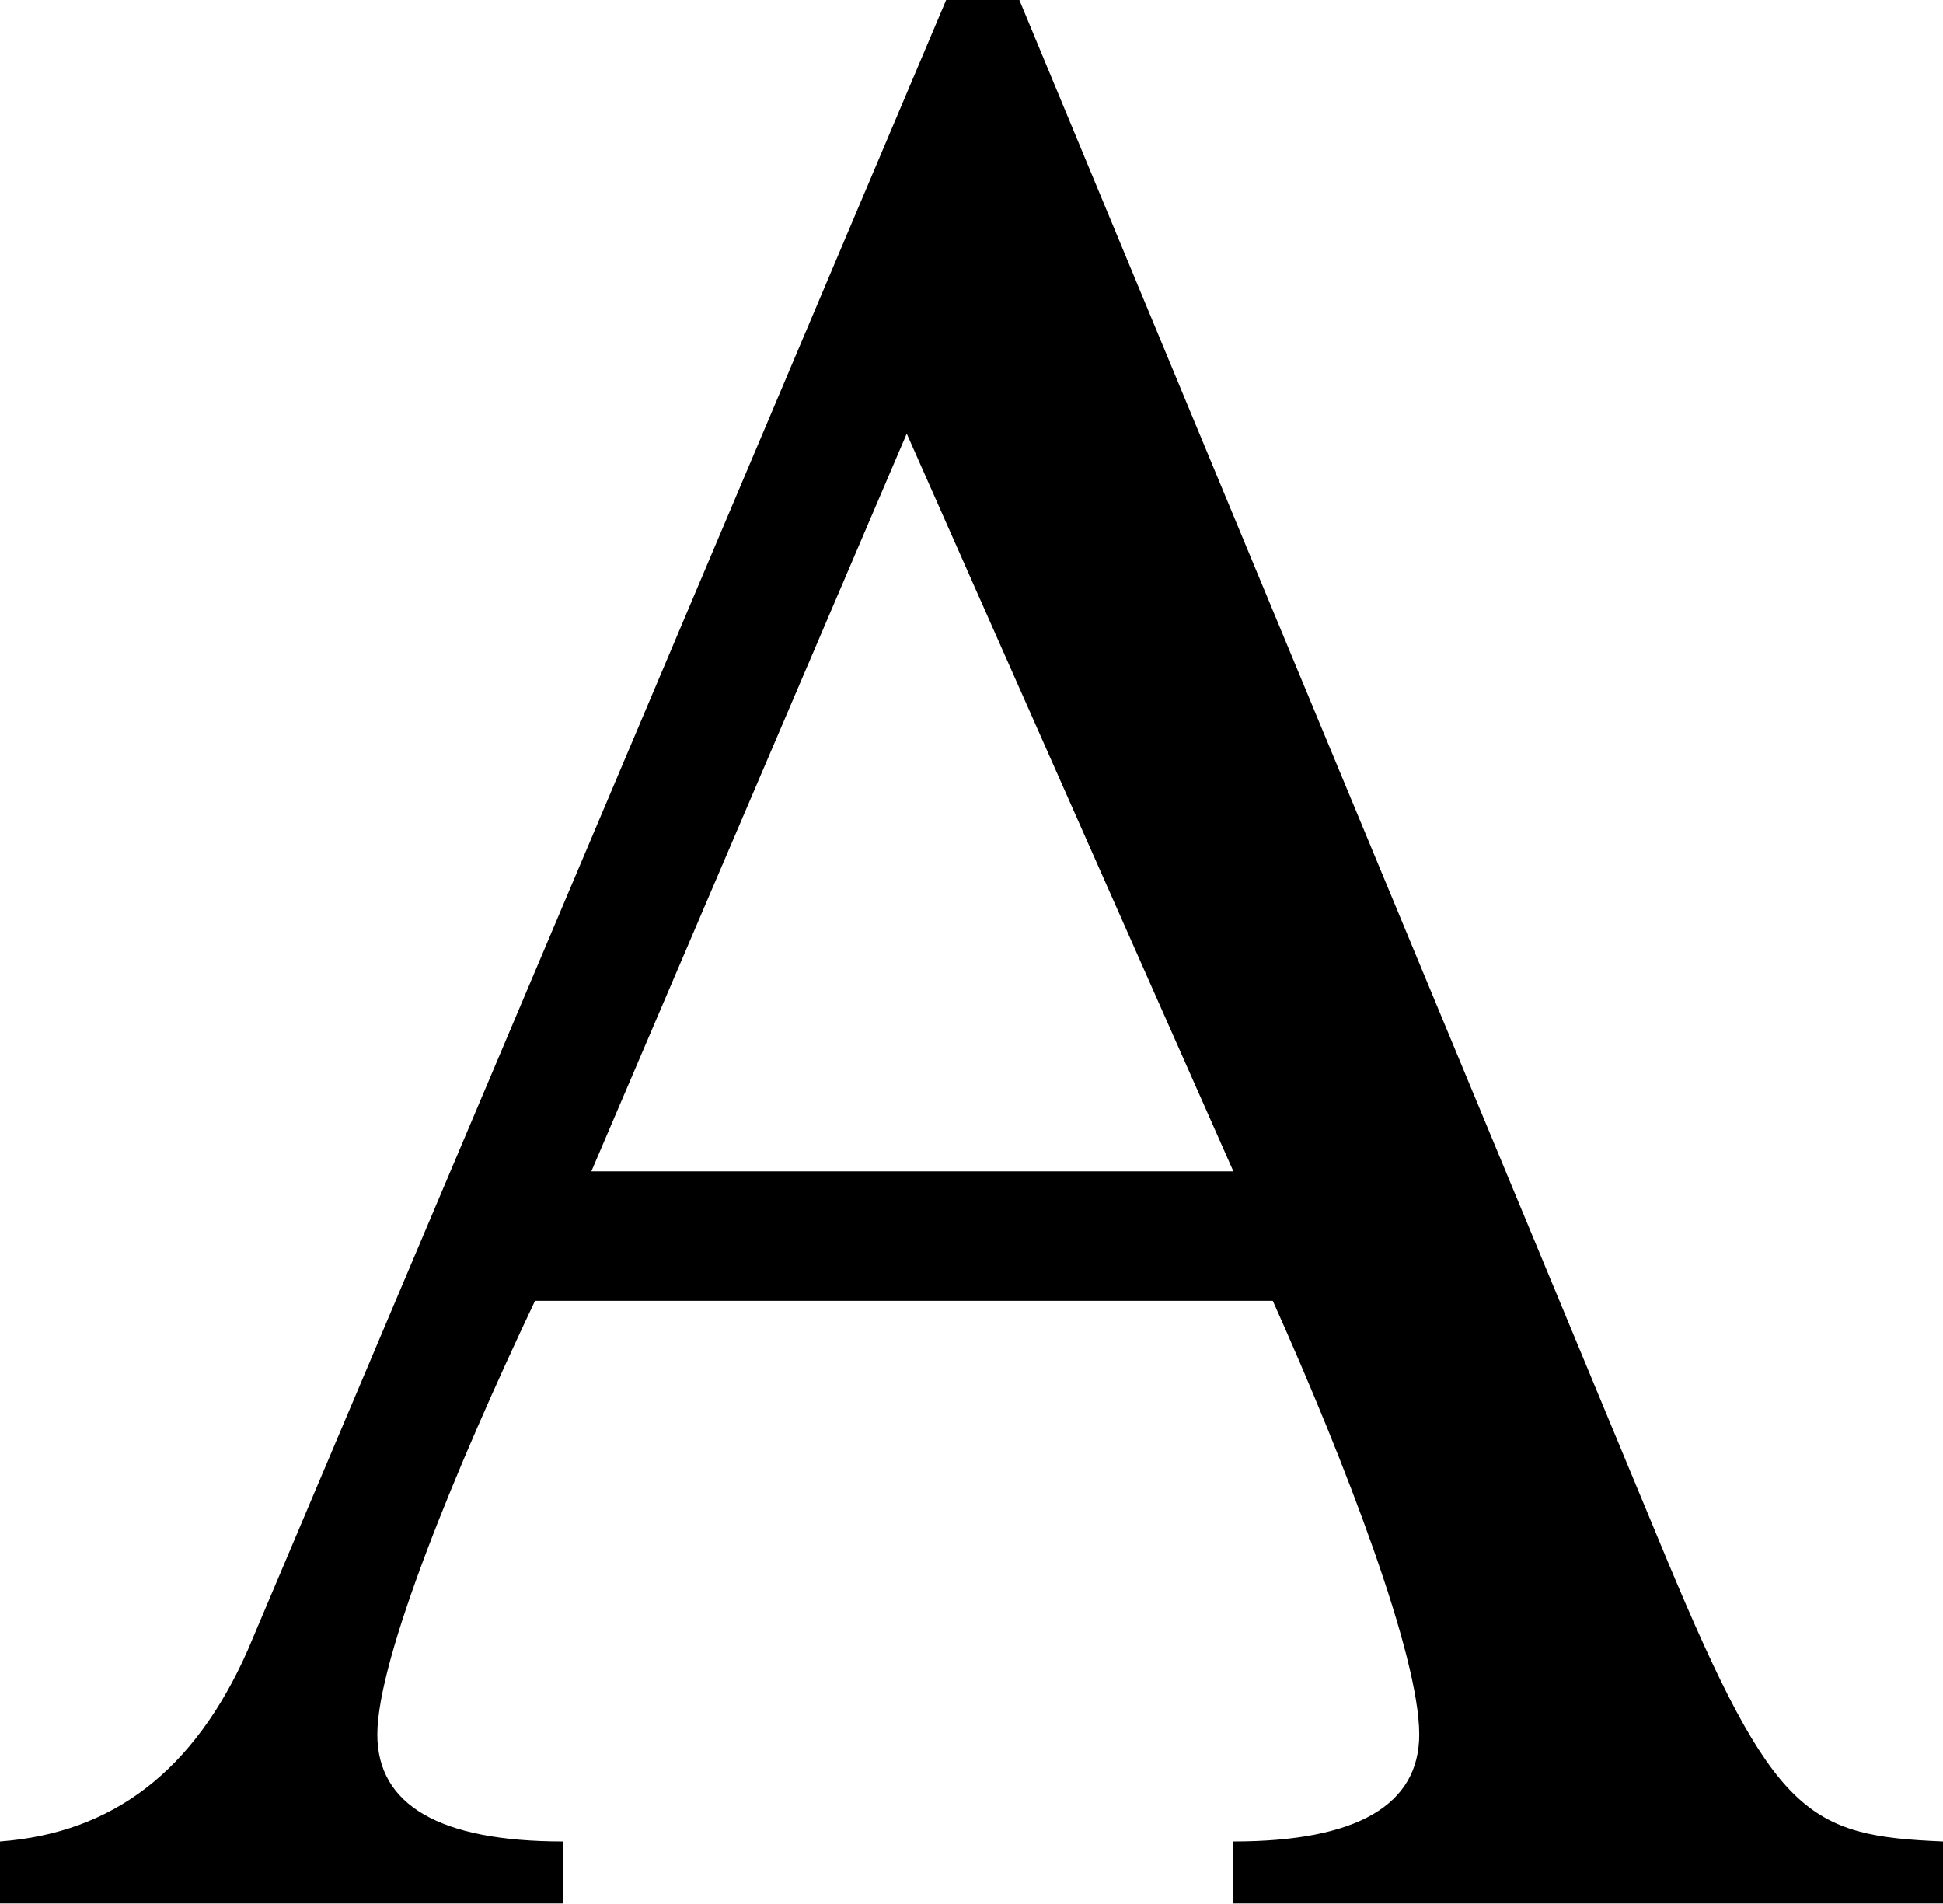
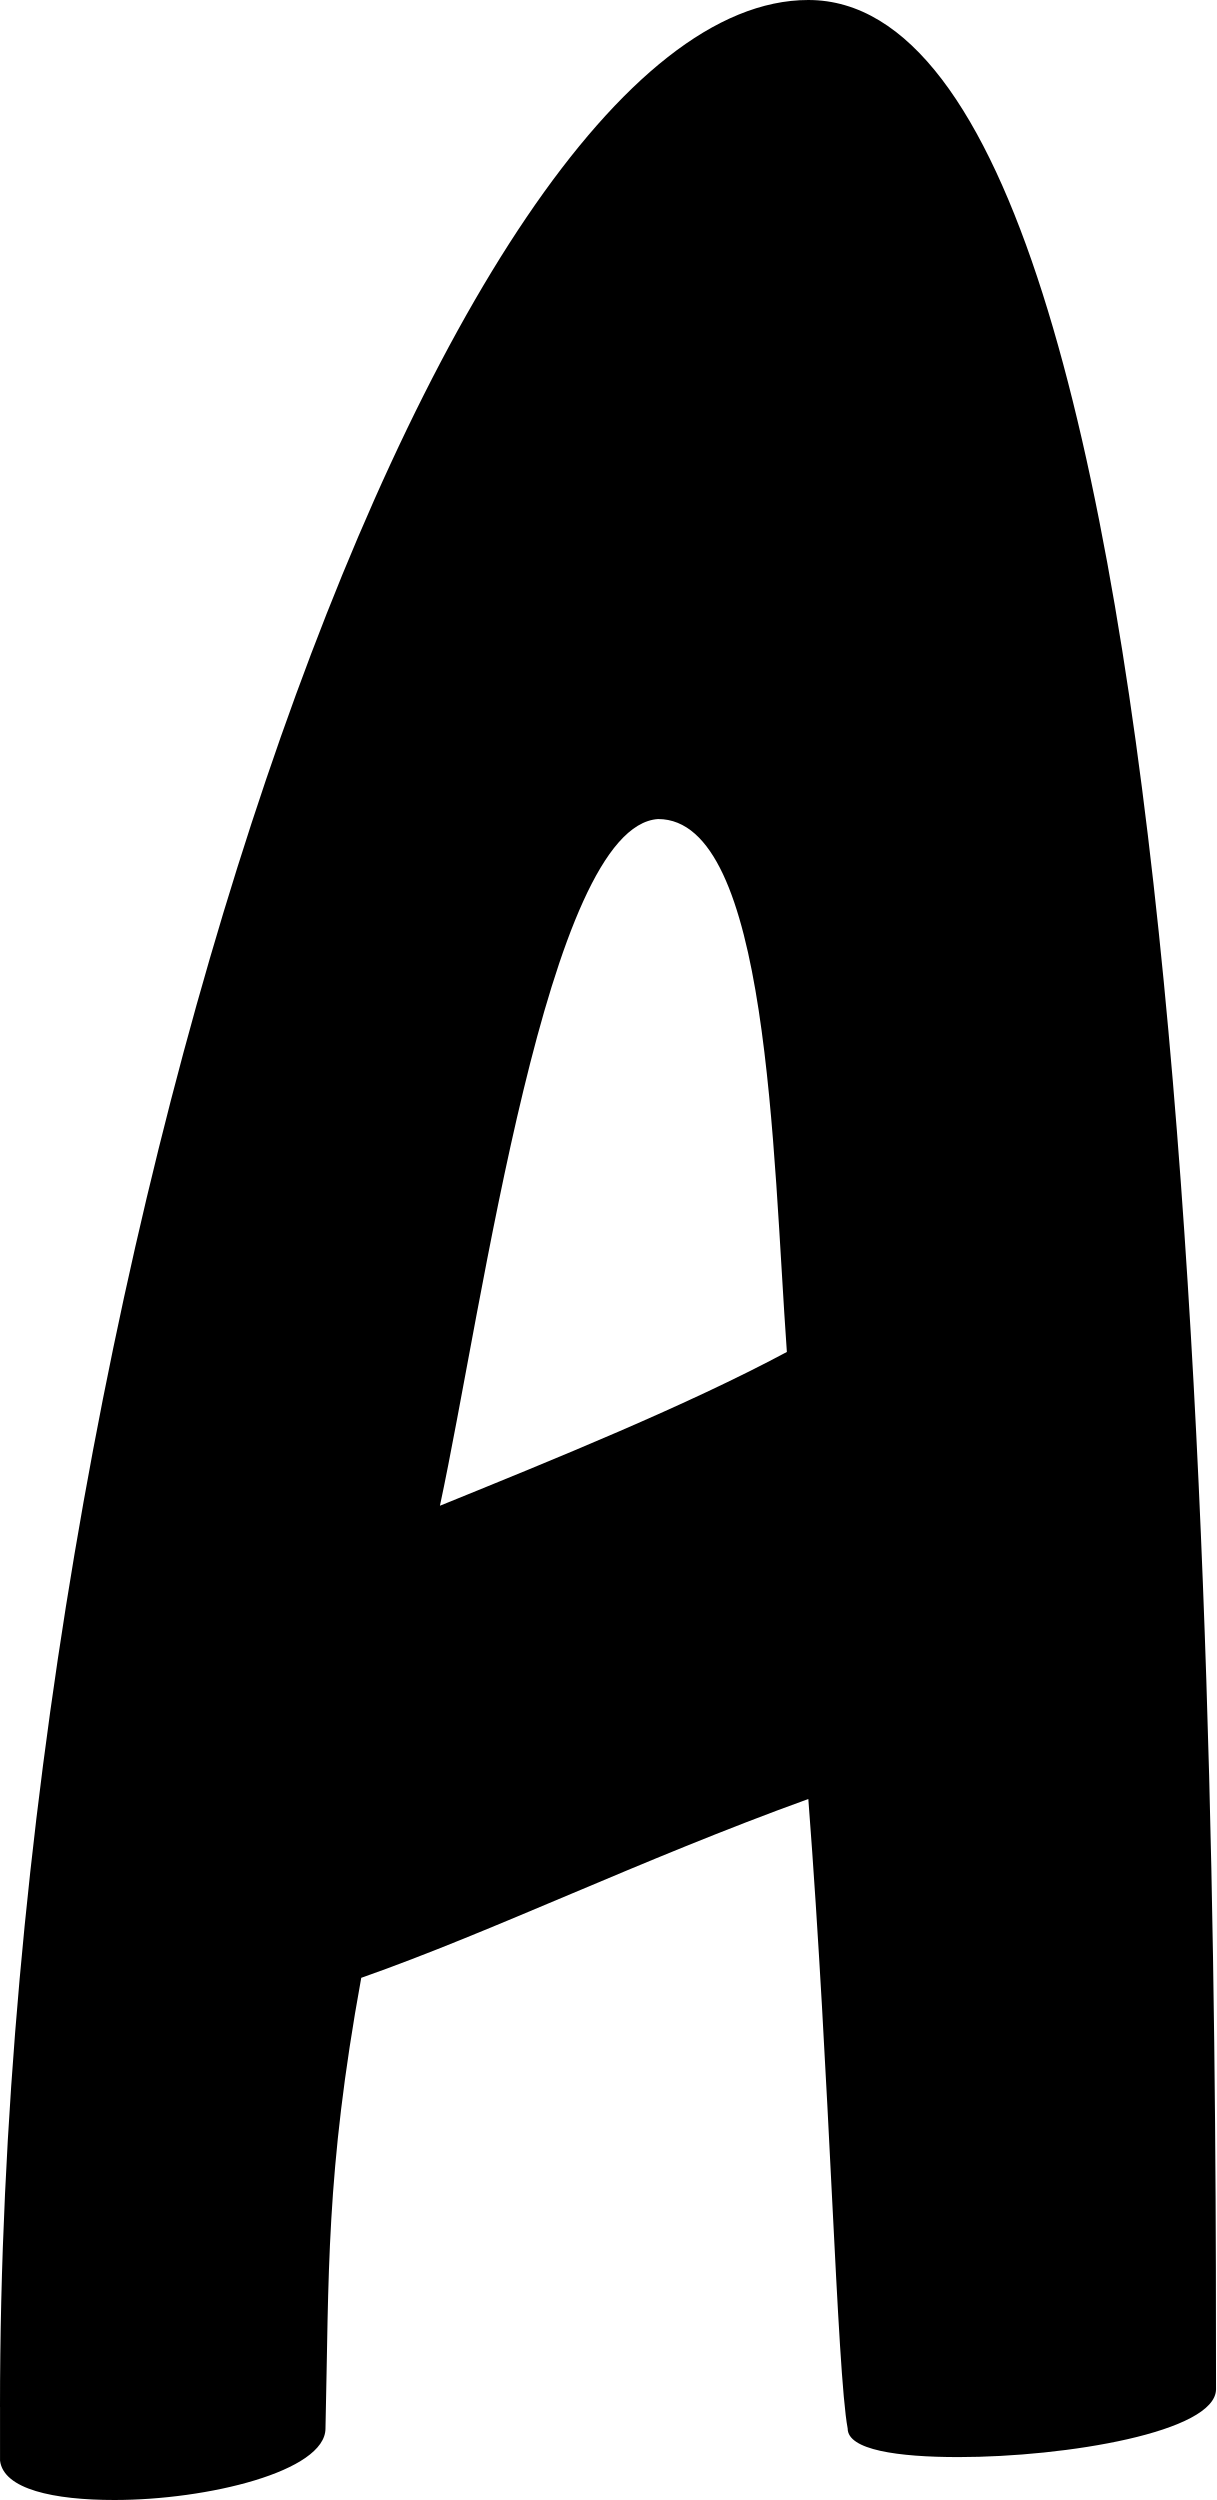
- <svg xmlns="http://www.w3.org/2000/svg" version="1.1" id="Layer_1" x="0px" y="0px" width="77.28px" height="75.711px" viewBox="0 0 77.28 75.711" enable-background="new 0 0 77.28 75.711" xml:space="preserve">
+ <svg xmlns="http://www.w3.org/2000/svg" version="1.1" id="Layer_1" x="0px" y="0px" width="34.002px" height="69.904px" viewBox="0 0 34.002 69.904" enable-background="new 0 0 34.002 69.904" xml:space="preserve">
  <g>
-     <path d="M49.056,75.711v-2.464c4.928,0,7.392-1.456,7.392-4.256c0-3.136-2.912-10.752-5.824-17.248H21.28   c-3.136,6.608-6.272,14.224-6.272,17.248c0,2.8,2.464,4.256,7.392,4.256v2.464H0v-2.464c4.48-0.336,7.728-2.8,9.856-7.616L37.632,0   h2.912l25.76,62.047c4.256,10.192,5.6,10.976,10.976,11.2v2.464H49.056z M23.52,46.592h25.536L36.064,17.248L23.52,46.592z" />
+     <path d="M0,67.304C0,35.702,12.301,0,22.602,0c11.301,0,11.4,50.903,11.4,66.804c0,1.2-4.2,1.9-7.2,1.9c-1.7,0-3.1-0.2-3.1-0.8   c-0.3-1.6-0.5-9.8-1.1-17.601c-4.7,1.7-8.801,3.7-12.501,5c-1,5.5-0.9,8.3-1,12.601c0,1.2-3.3,2-5.9,2c-1.7,0-3.1-0.3-3.2-1.1   V67.304z M12.301,42.103c3.2-1.3,6.9-2.8,9.701-4.3c-0.4-5.601-0.5-14.901-3.6-14.901C15.301,23.101,13.501,36.502,12.301,42.103z" />
  </g>
</svg>
